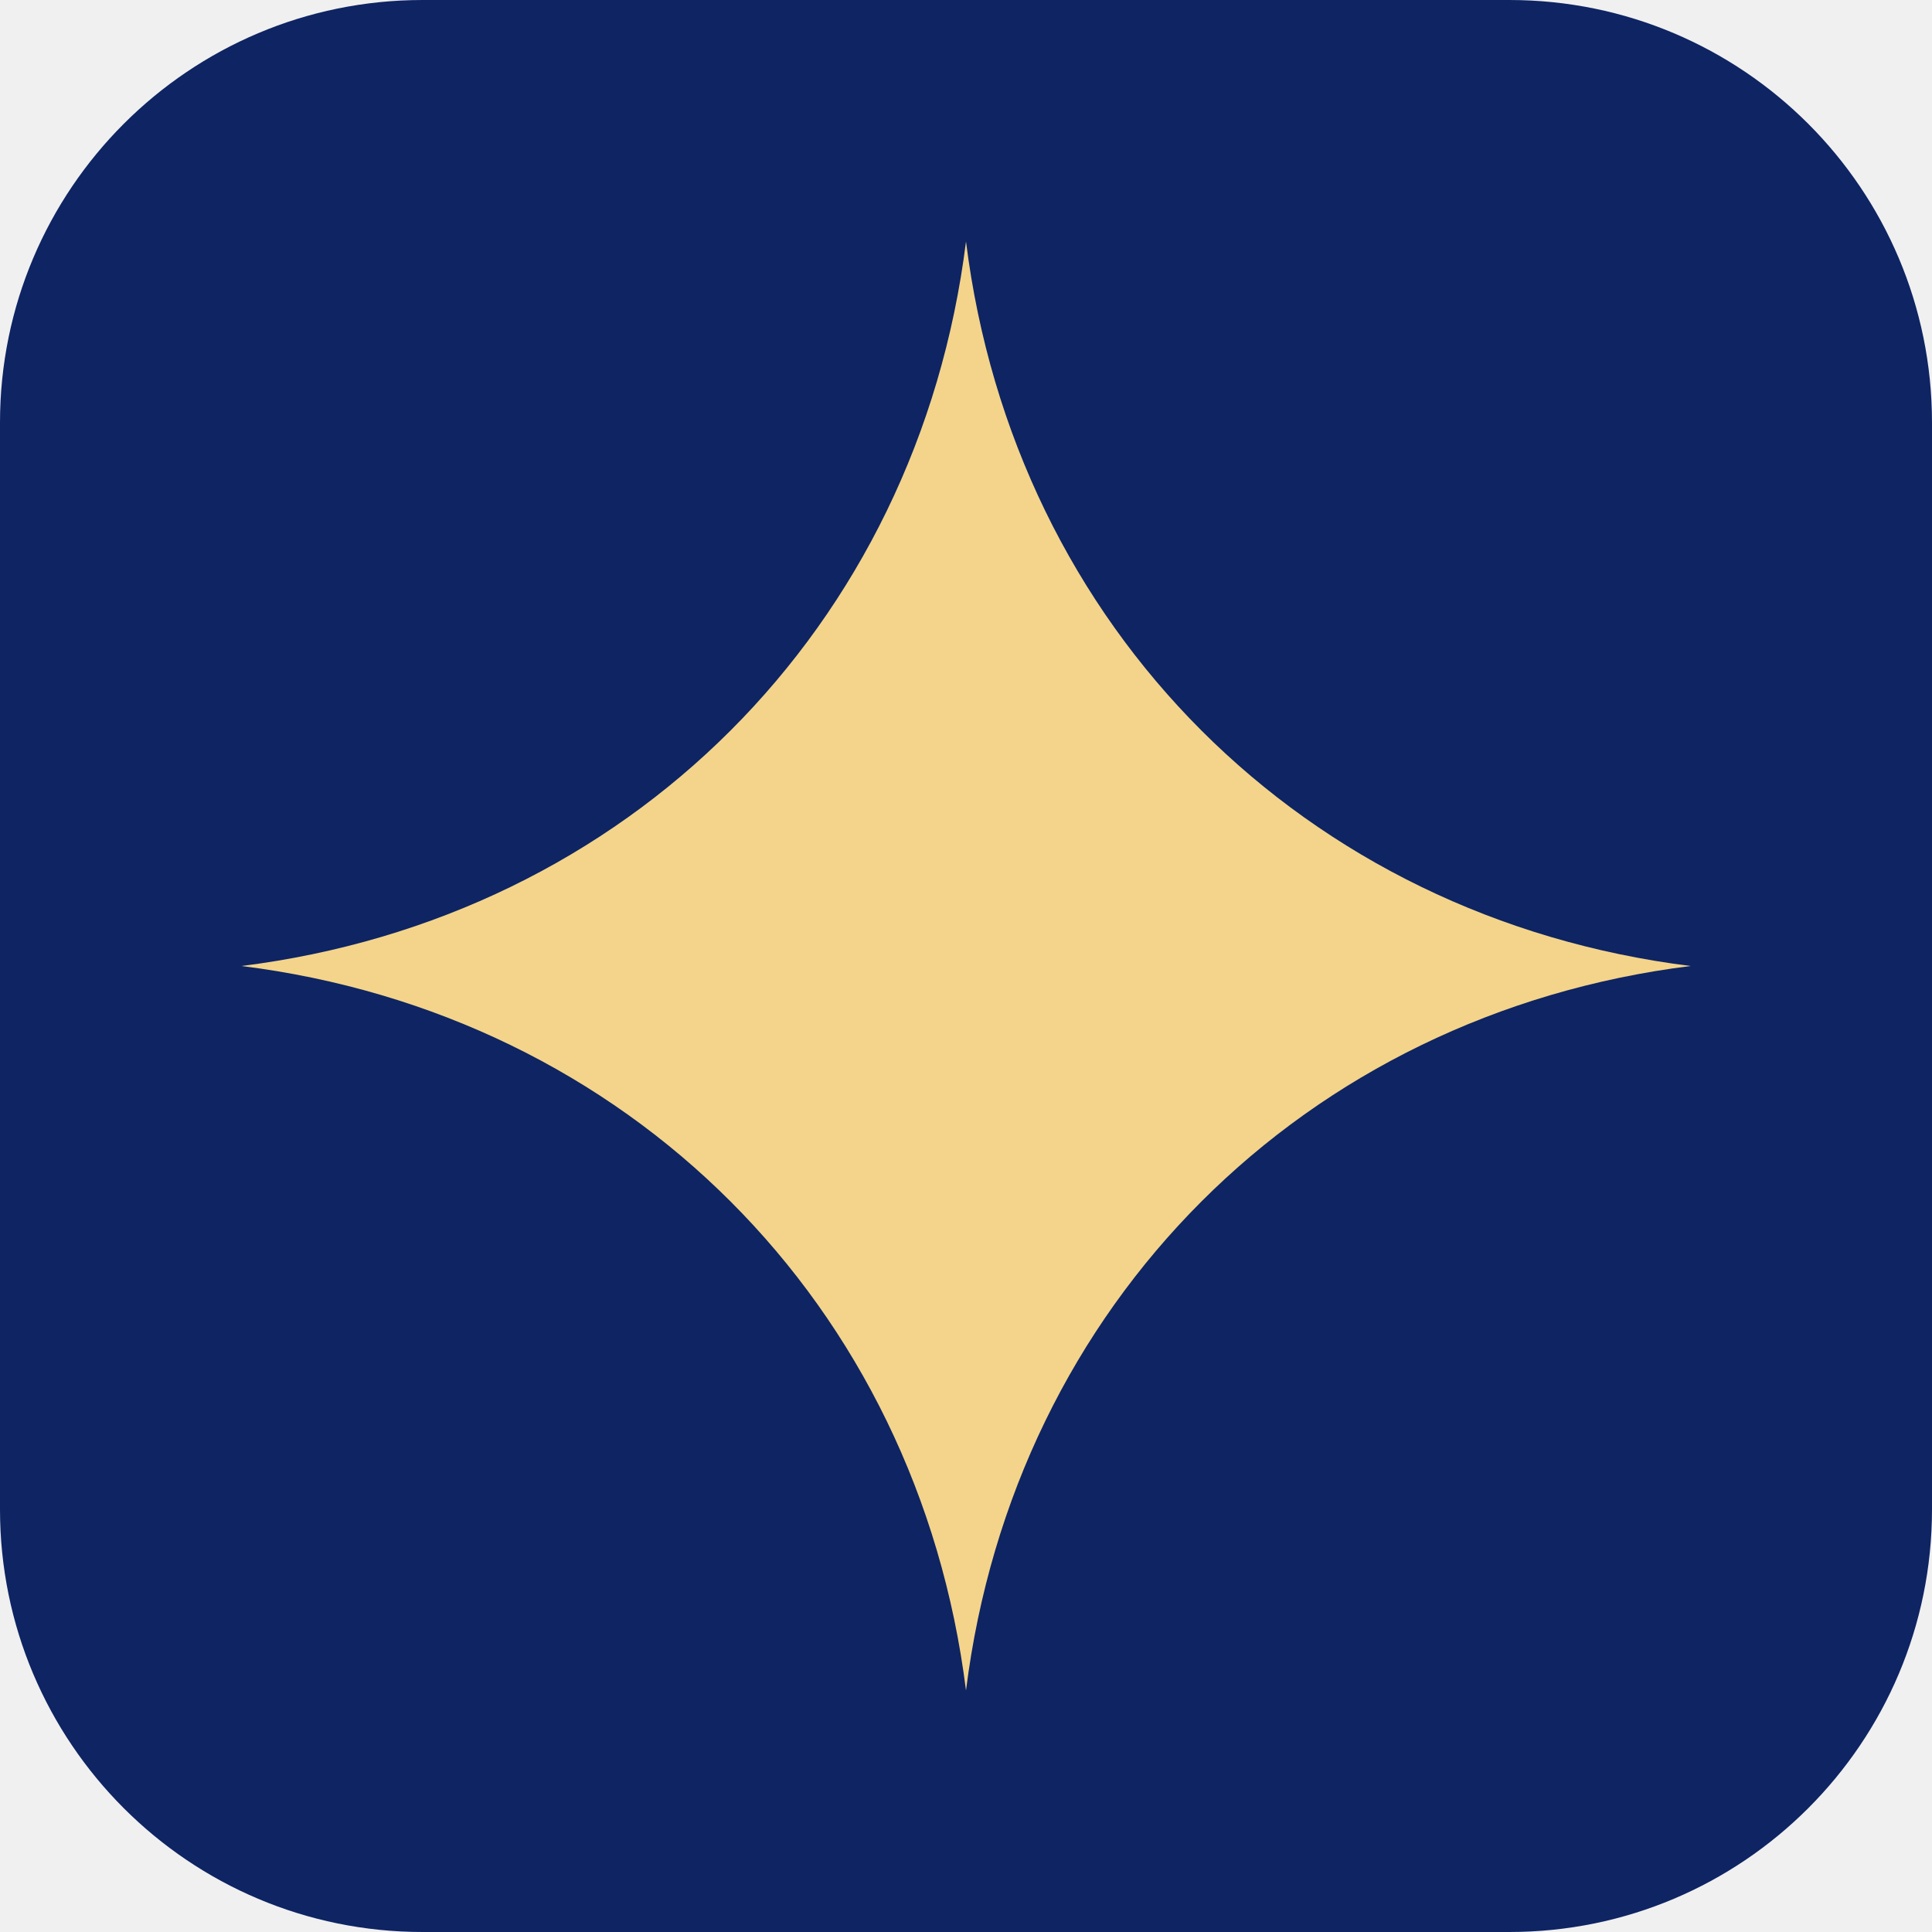
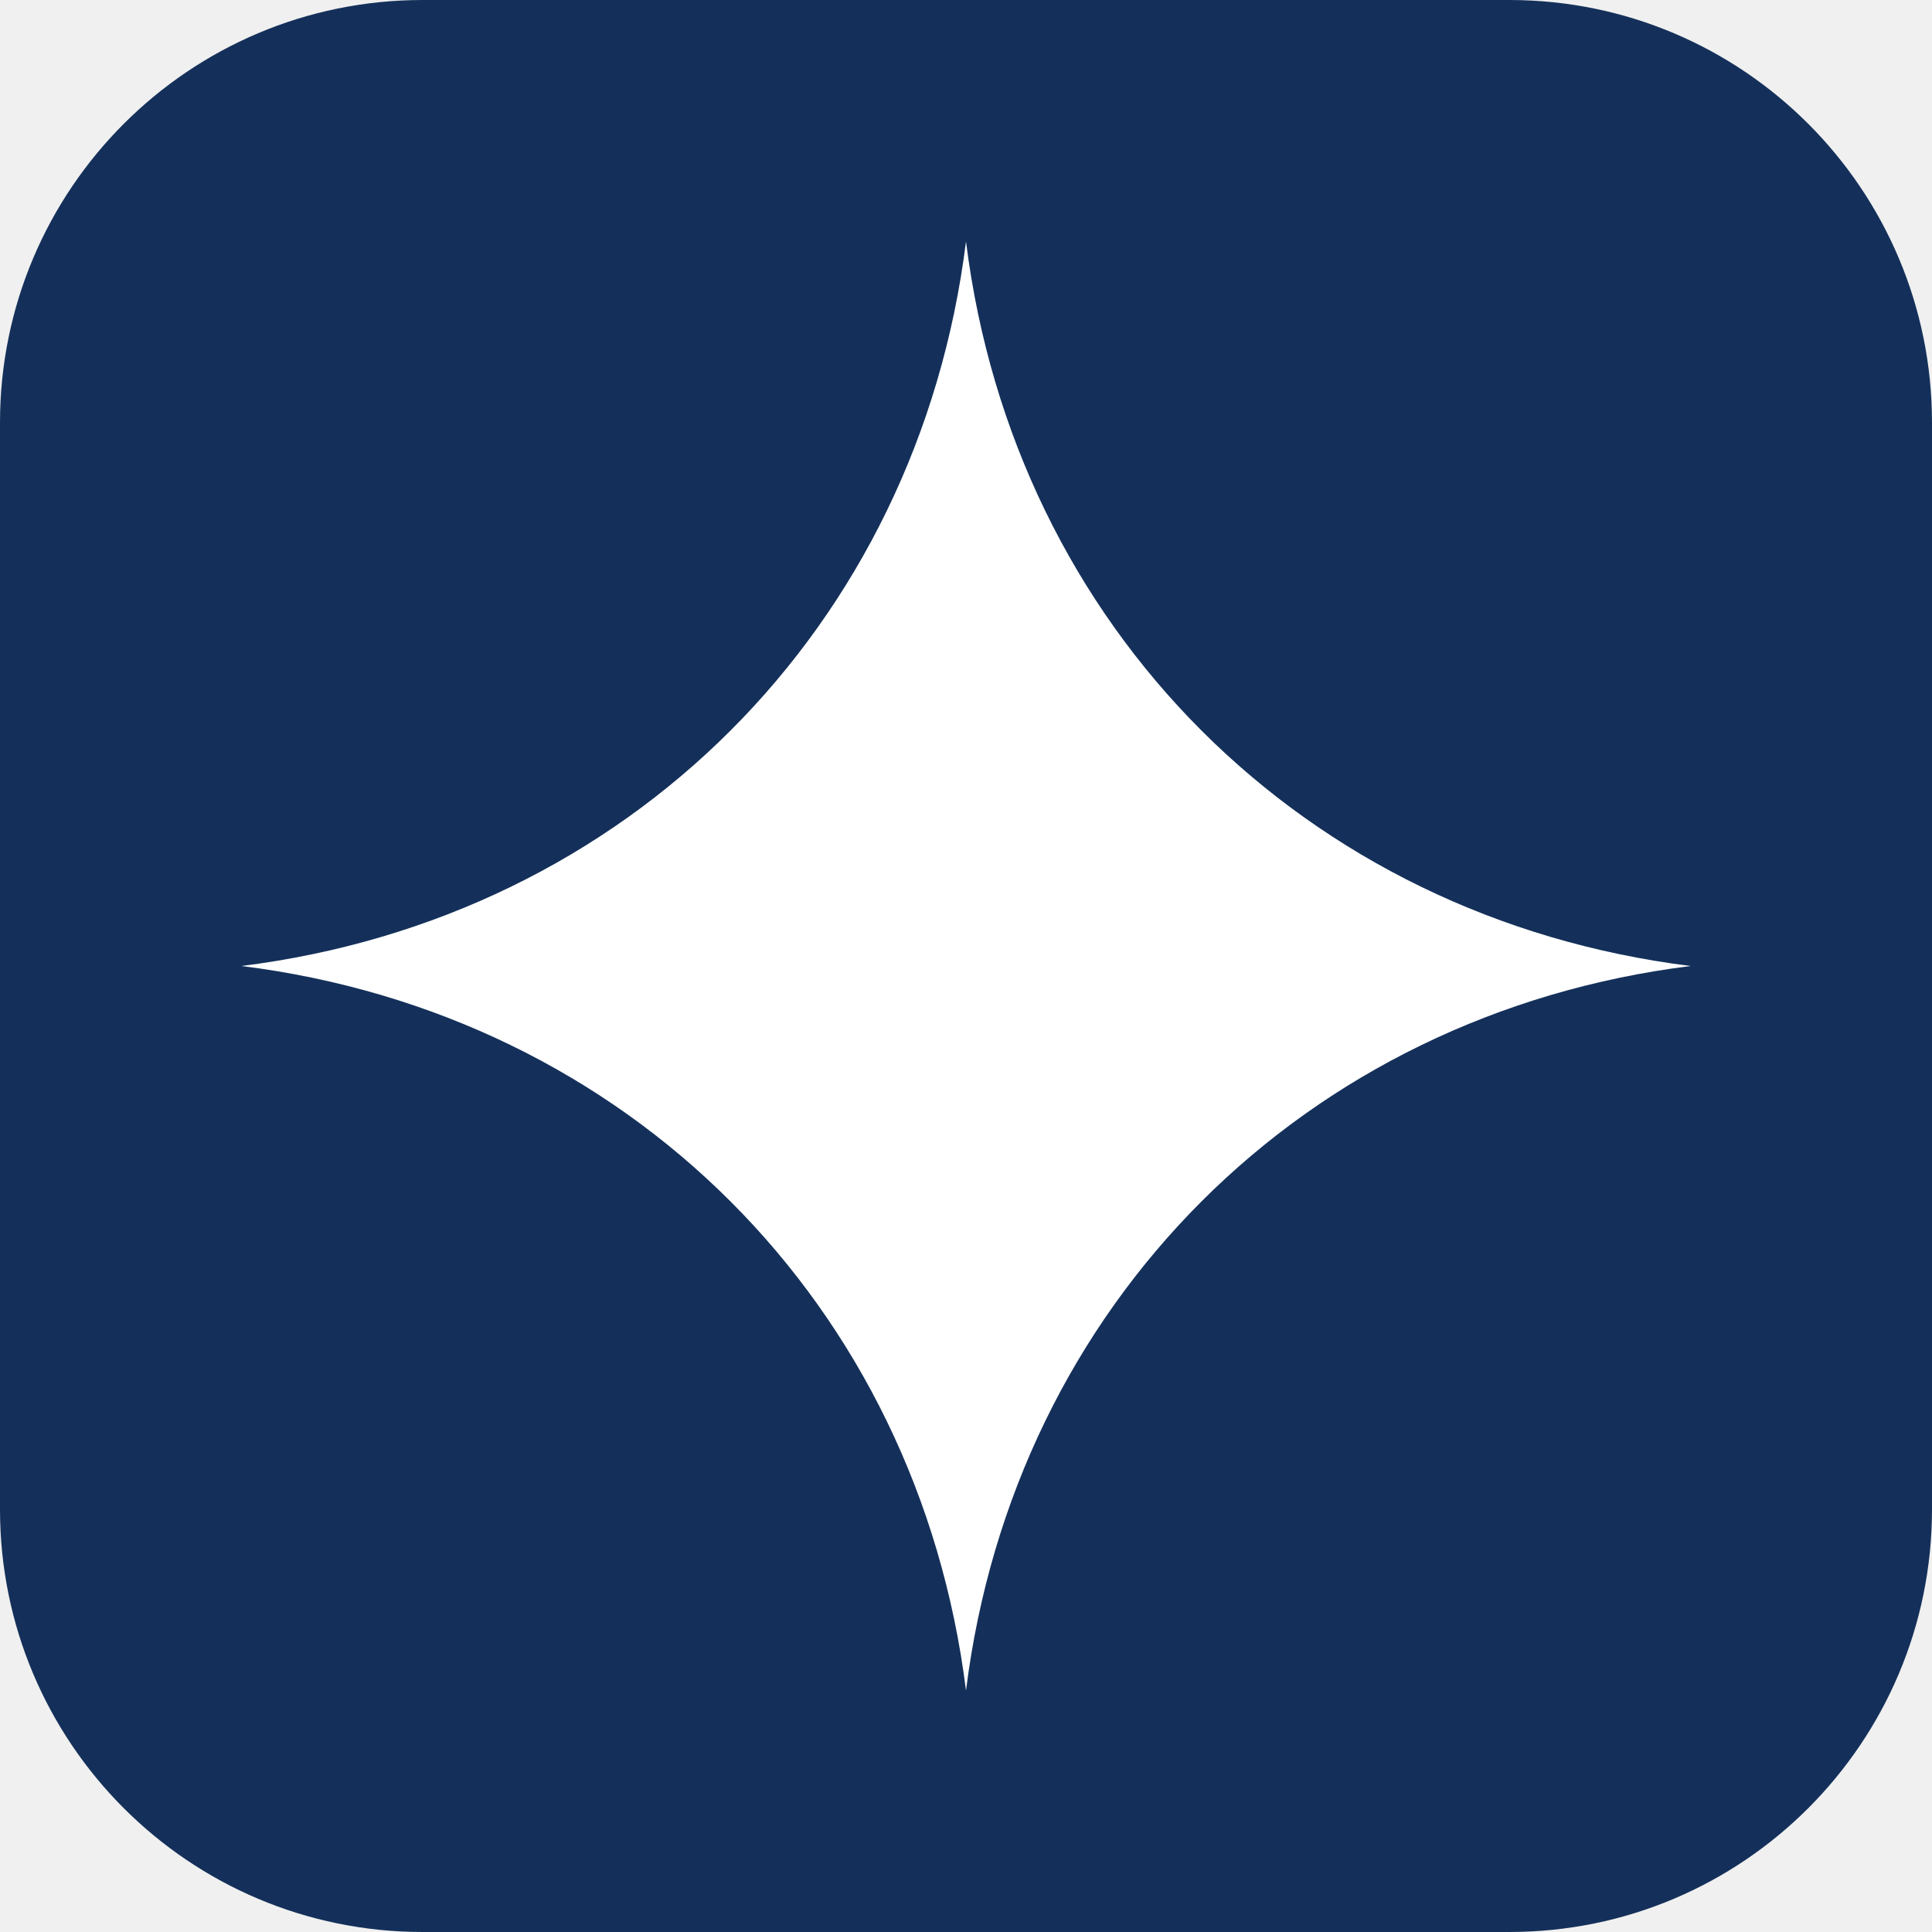
<svg xmlns="http://www.w3.org/2000/svg" viewBox="0 0 64 64">
-   <rect width="64" height="64" rx="14" fill="#0e2463" />
-   <path fill="#f3d48a" d="M32 8c1.6 12.8 11.2 22.4 24 24-12.8 1.6-22.4 11.2-24 24-1.6-12.8-11.2-22.4-24-24C20.8 30.4 30.4 20.8 32 8Z" />
+   <rect width="64" height="64" rx="14" fill="#14305a" />
+   <path fill="#ffffff" d="M32 8c1.6 12.8 11.2 22.4 24 24-12.8 1.6-22.4 11.2-24 24-1.6-12.8-11.2-22.4-24-24C20.8 30.4 30.4 20.8 32 8Z" />
</svg>
